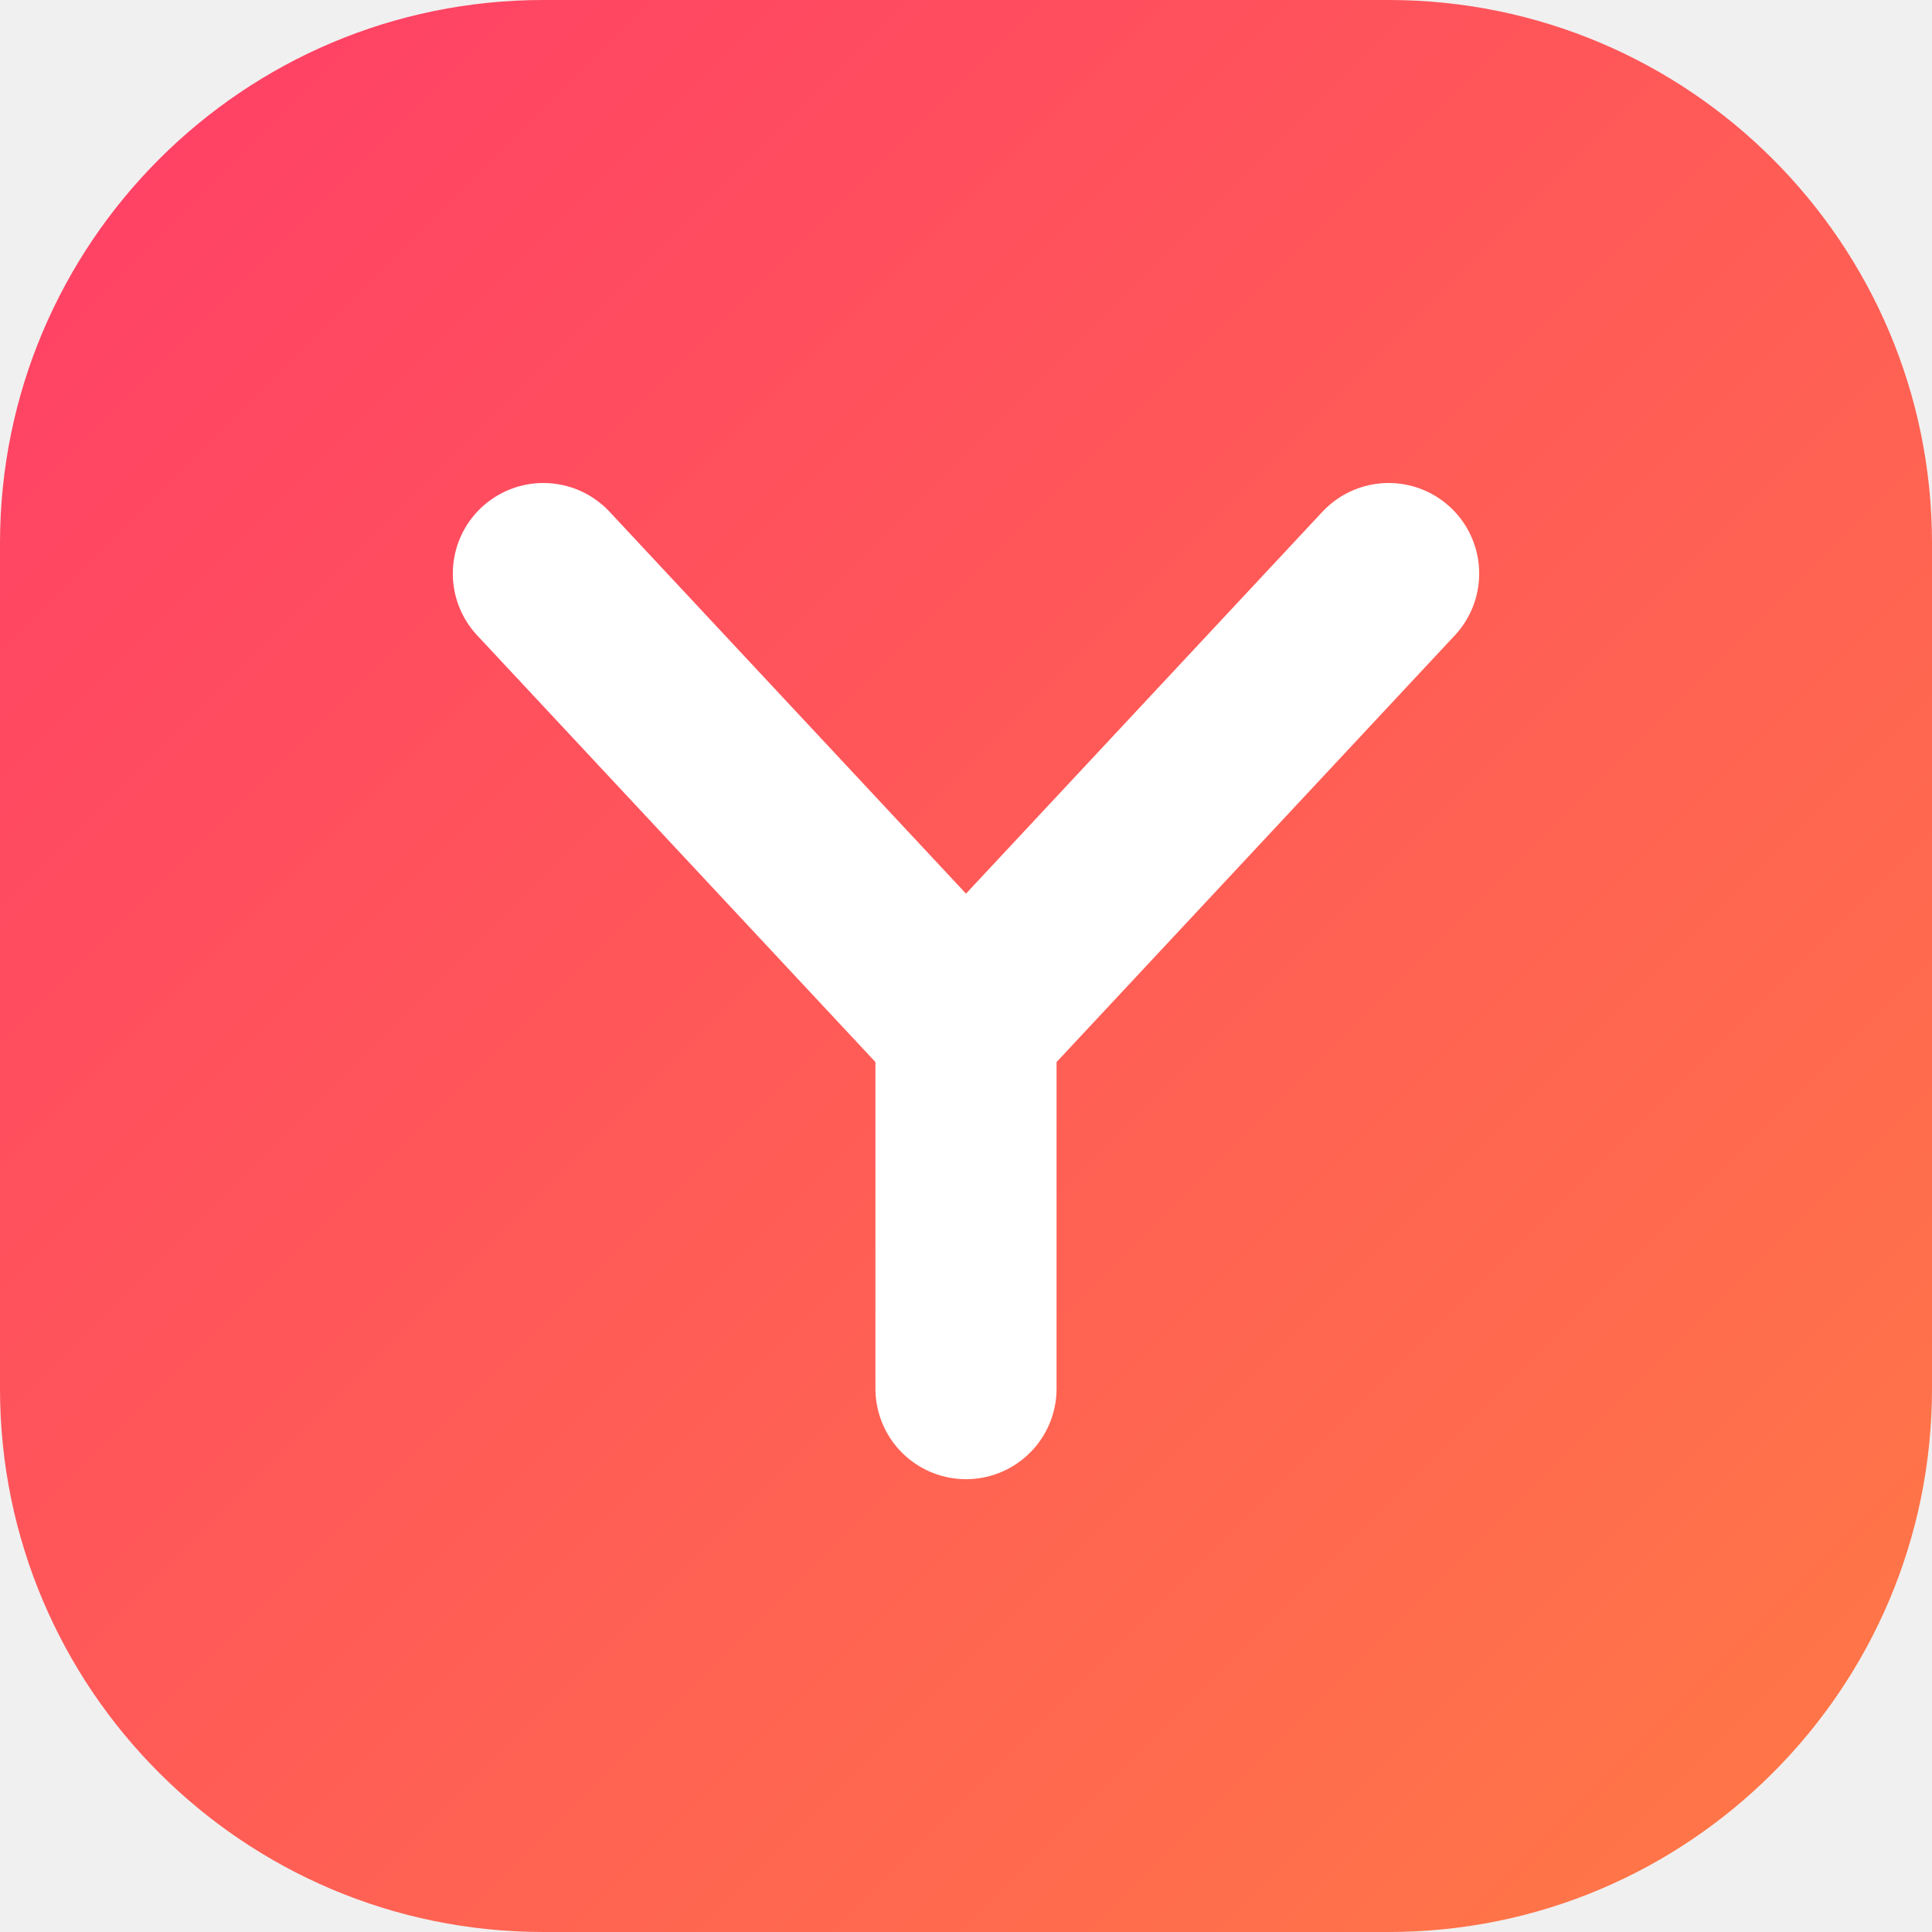
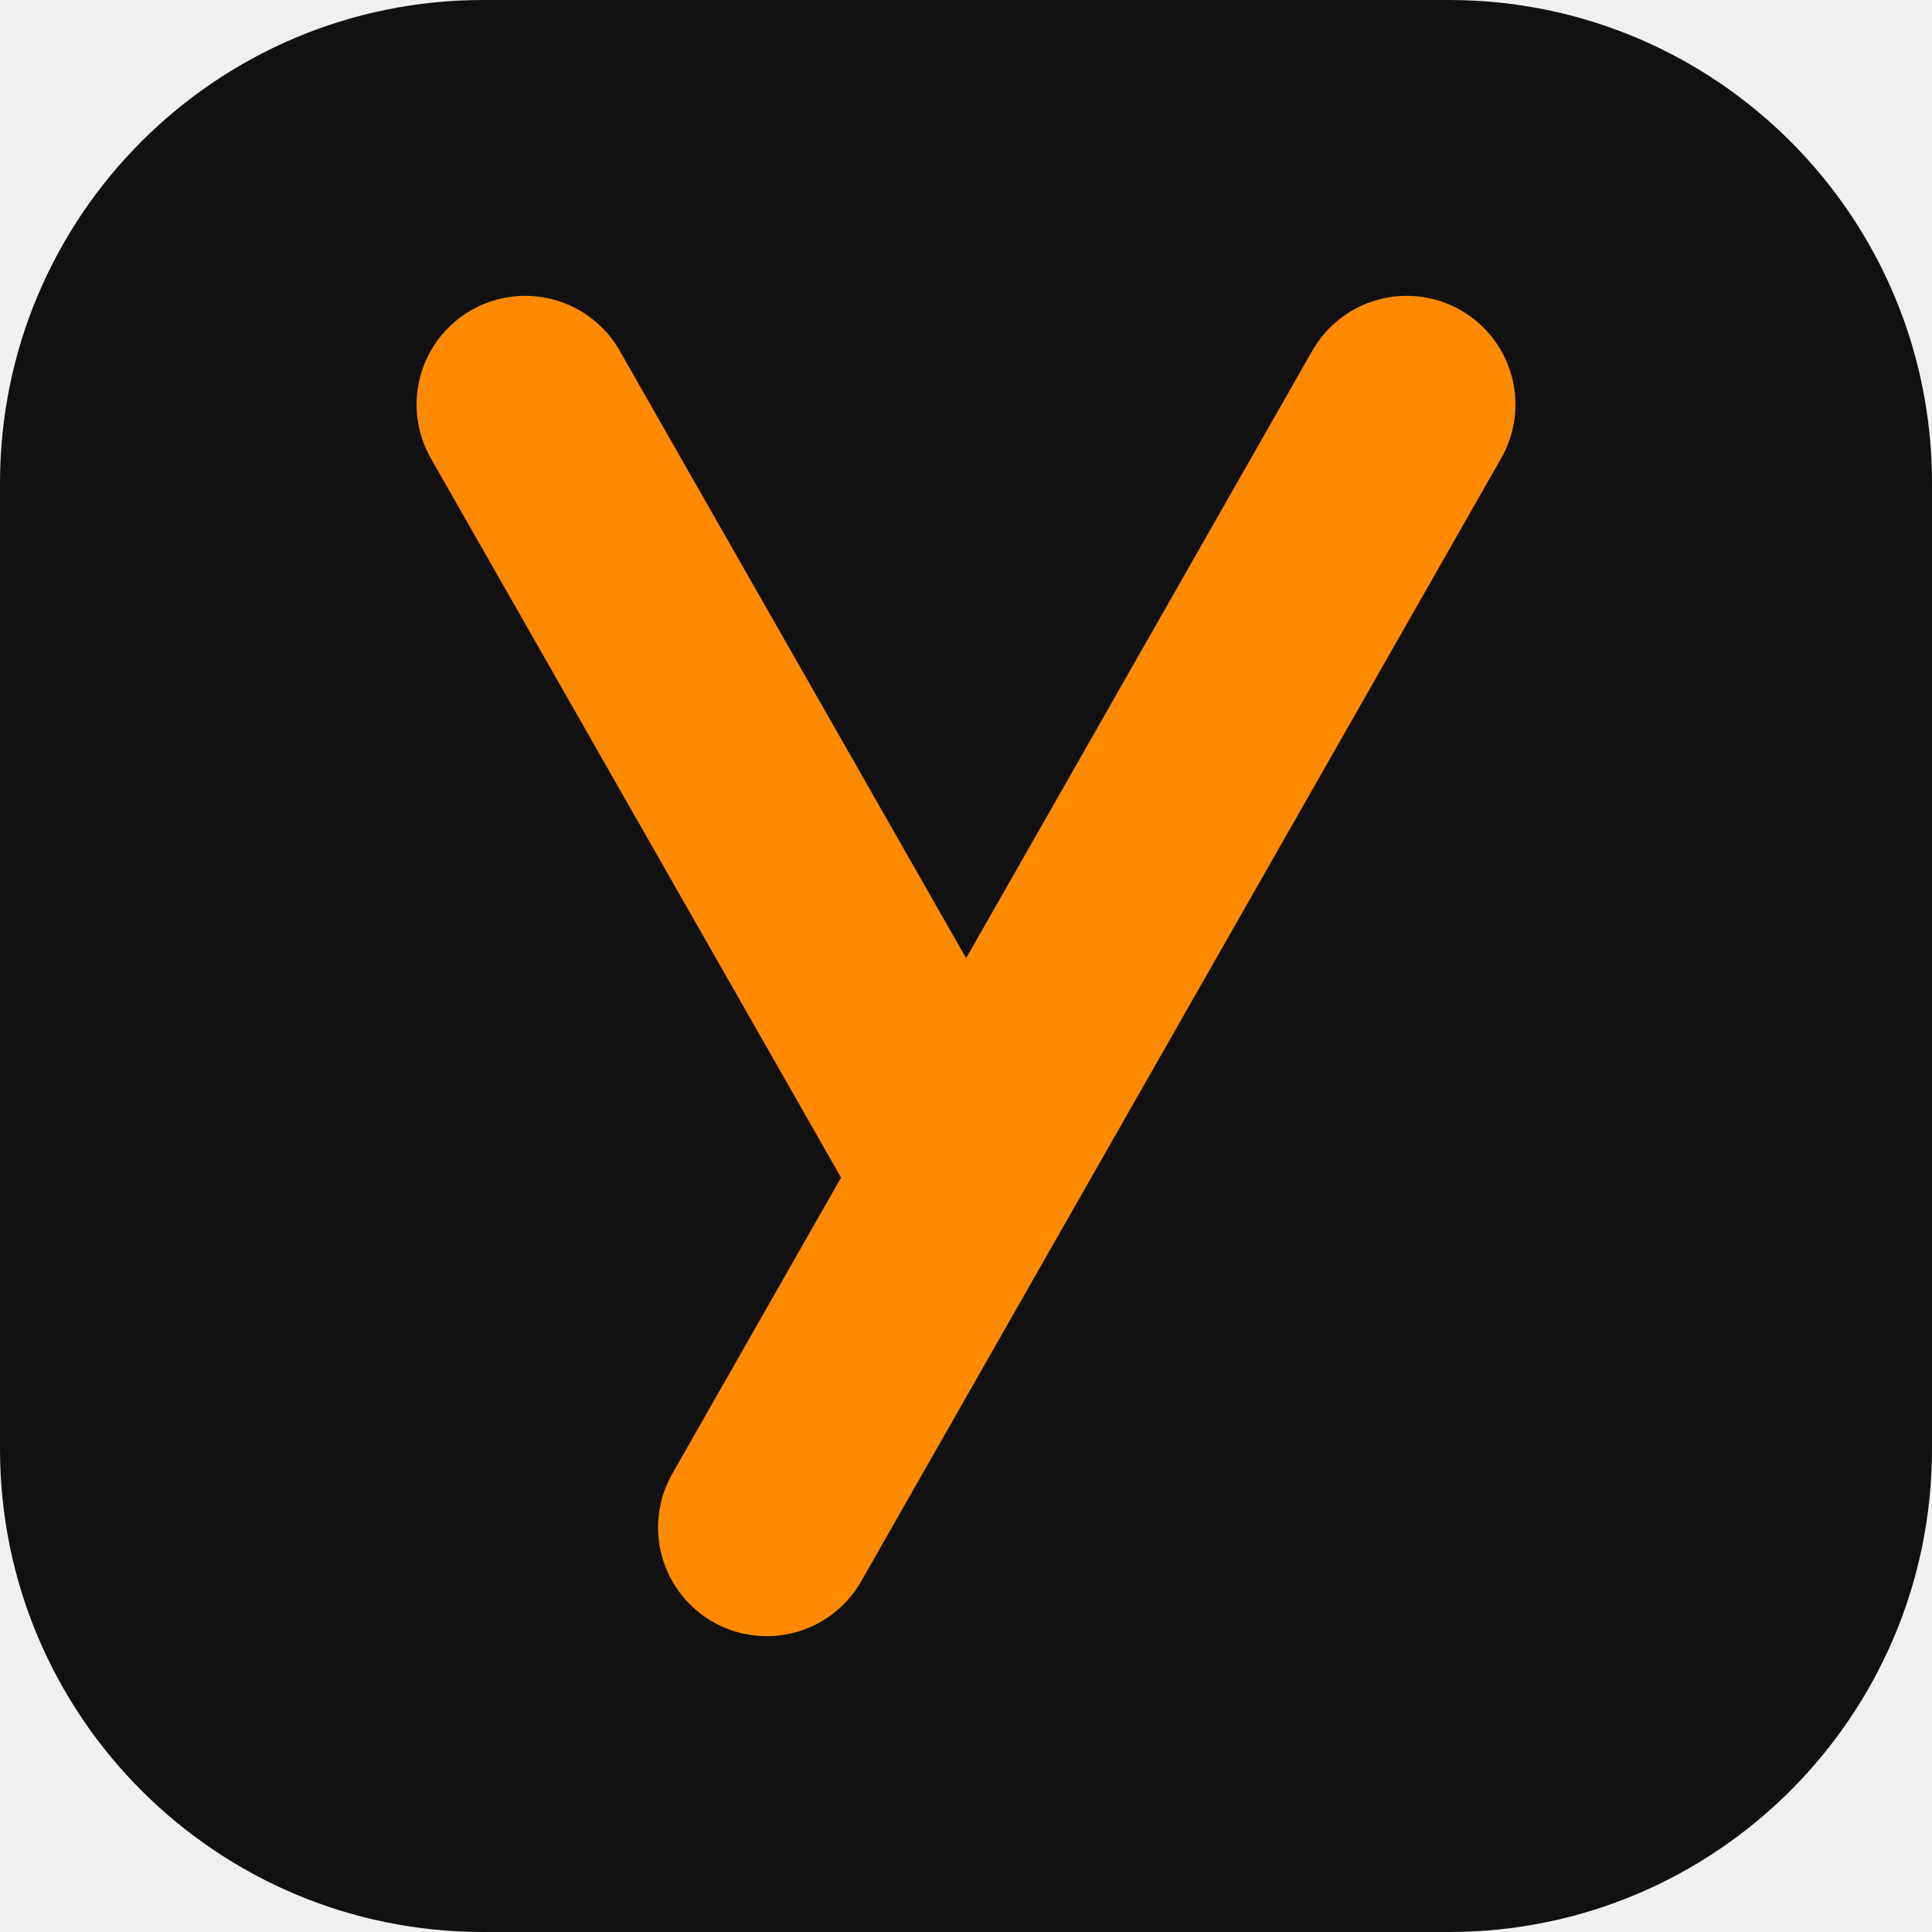
<svg xmlns="http://www.w3.org/2000/svg" viewBox="0 0 32 32">
-   <defs>
-     <linearGradient id="g" x1="0" y1="0" x2="1" y2="1">
-       <stop offset="0" stop-color="#ff3d68" />
-       <stop offset="1" stop-color="#ff7a45" />
-     </linearGradient>
-   </defs>
-   <rect width="32" height="32" rx="9" fill="url(#g)" />
-   <path d="M9 9.5l7 7.5 7-7.5M16 17v6" fill="none" stroke="#fff" stroke-width="3" stroke-linecap="round" stroke-linejoin="round" />
+   <rect width="32" height="32" rx="8" fill="#111111" />
+   <path d="M8.7 6.7 16 19.5M23.3 6.7 12.7 25.3" fill="none" stroke="#ff8a00" stroke-width="3.6" stroke-linecap="round" />
</svg>
